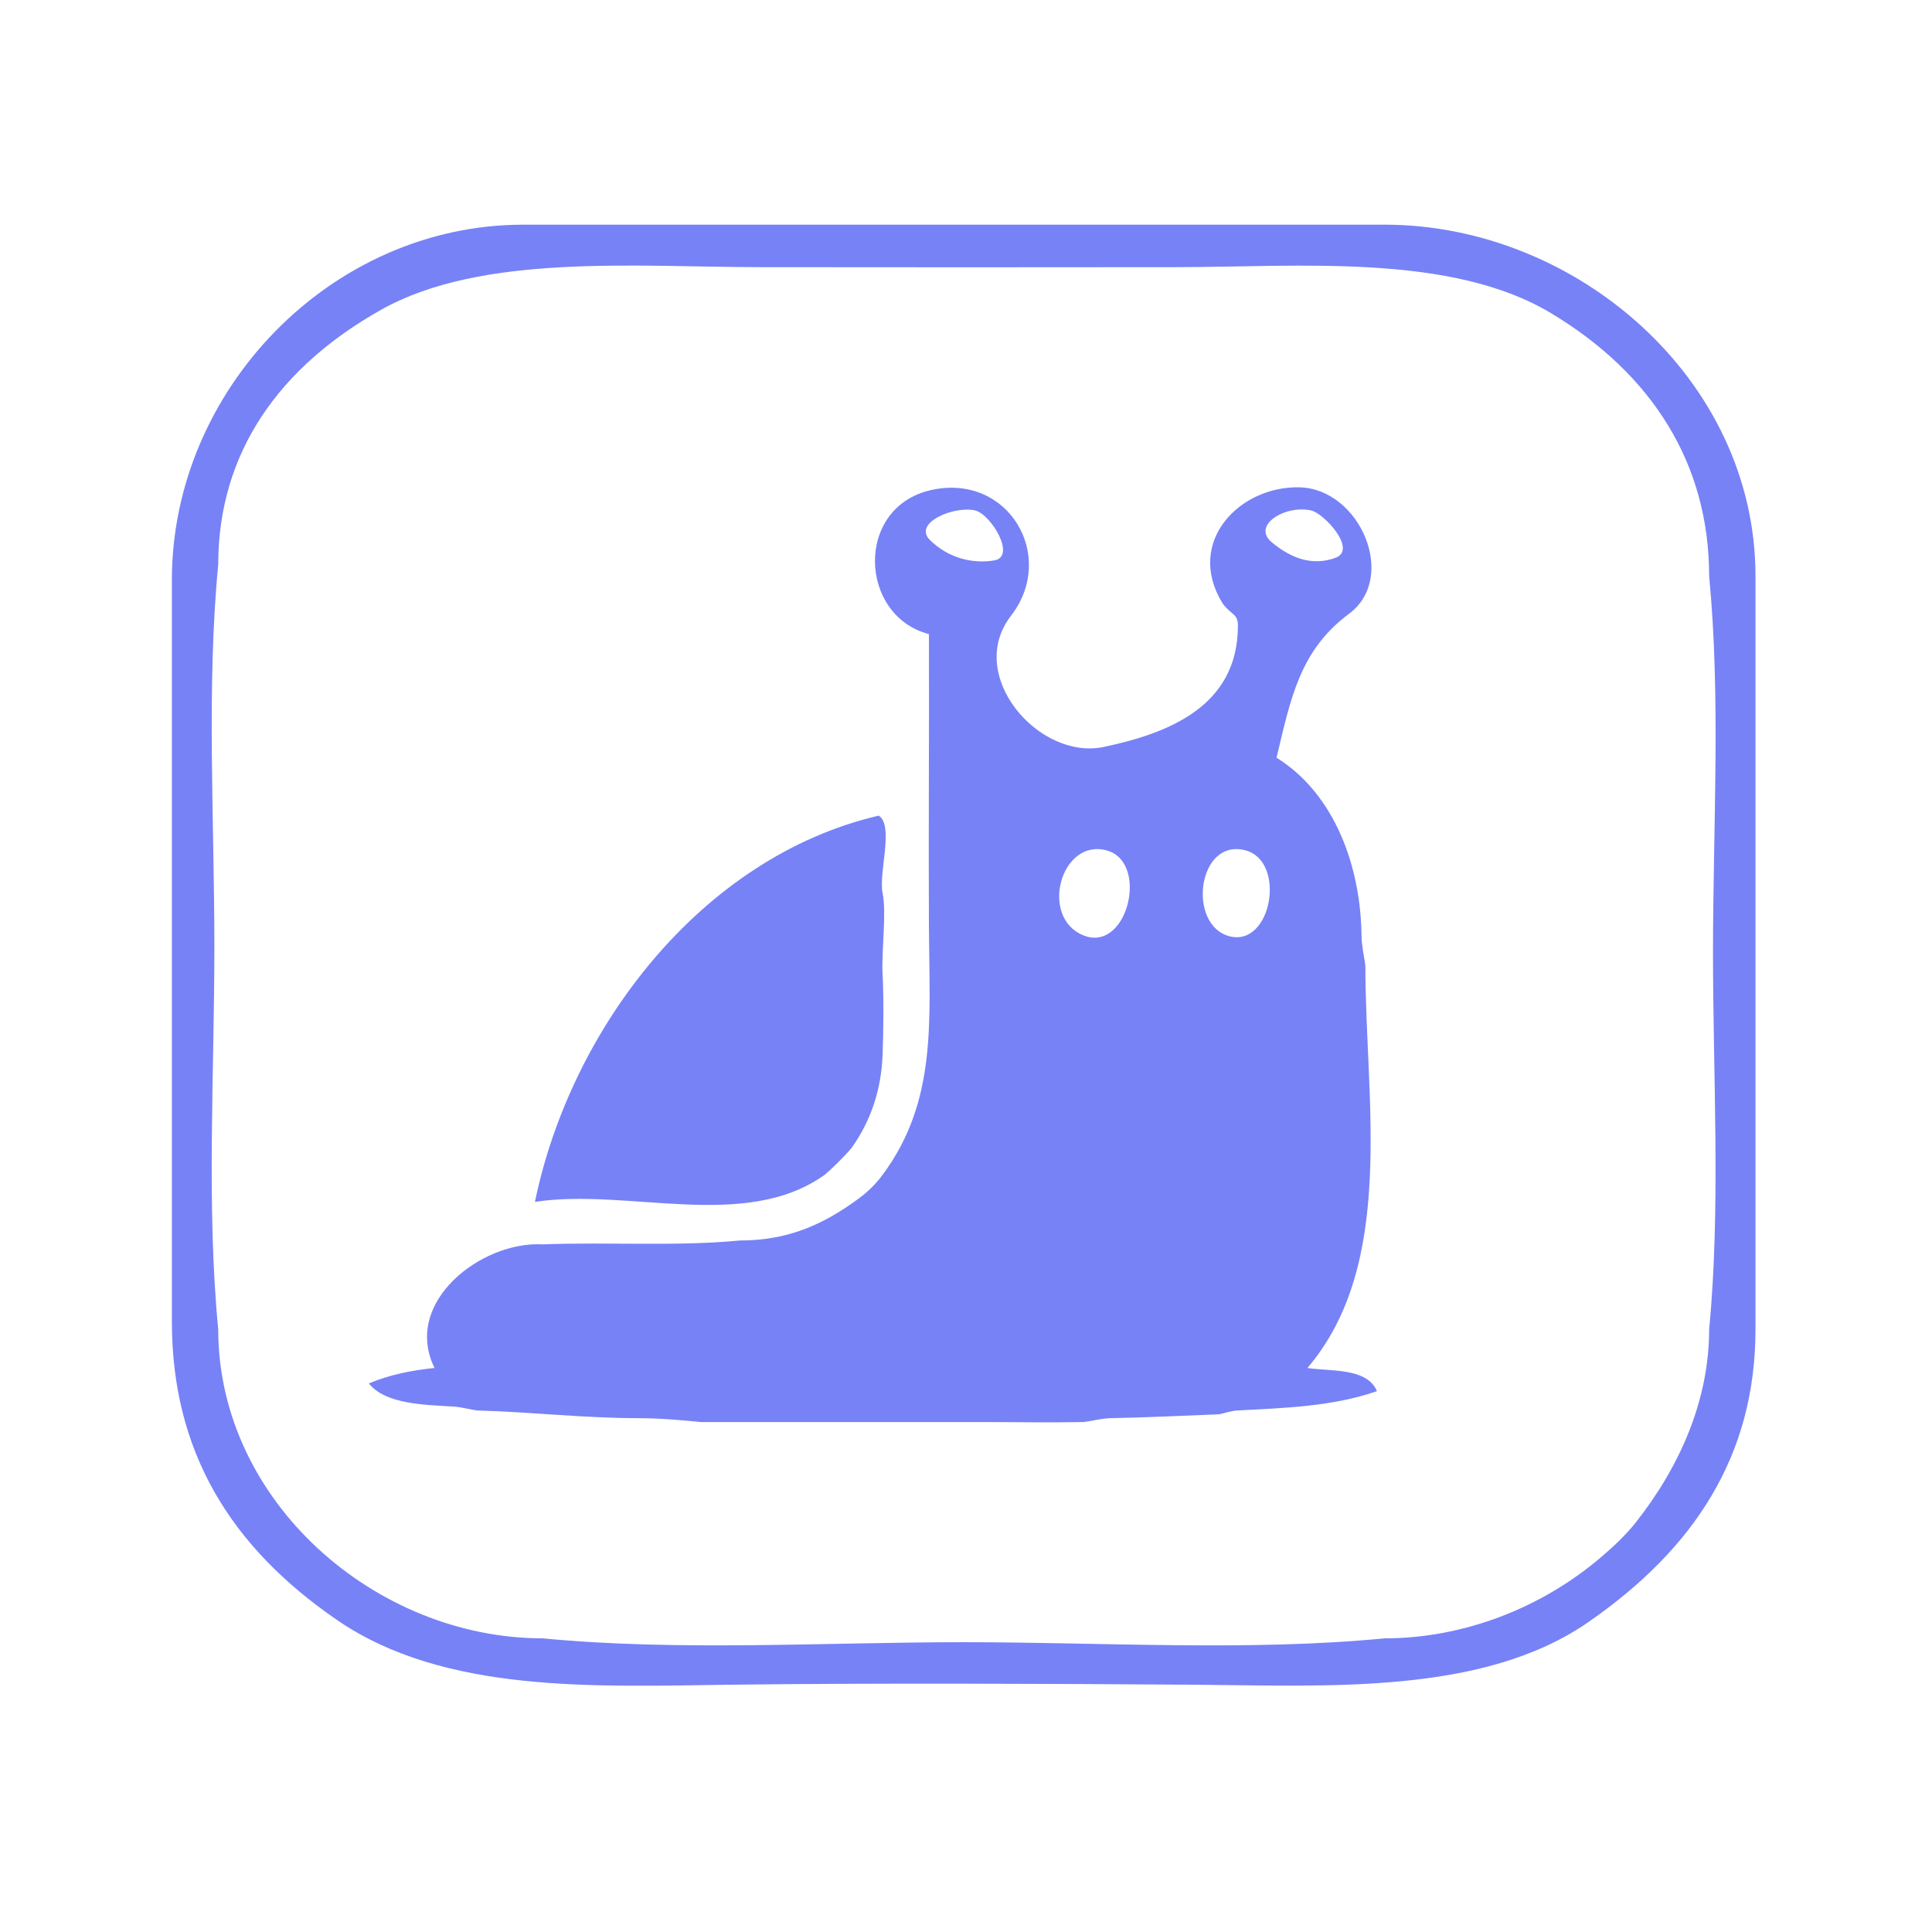
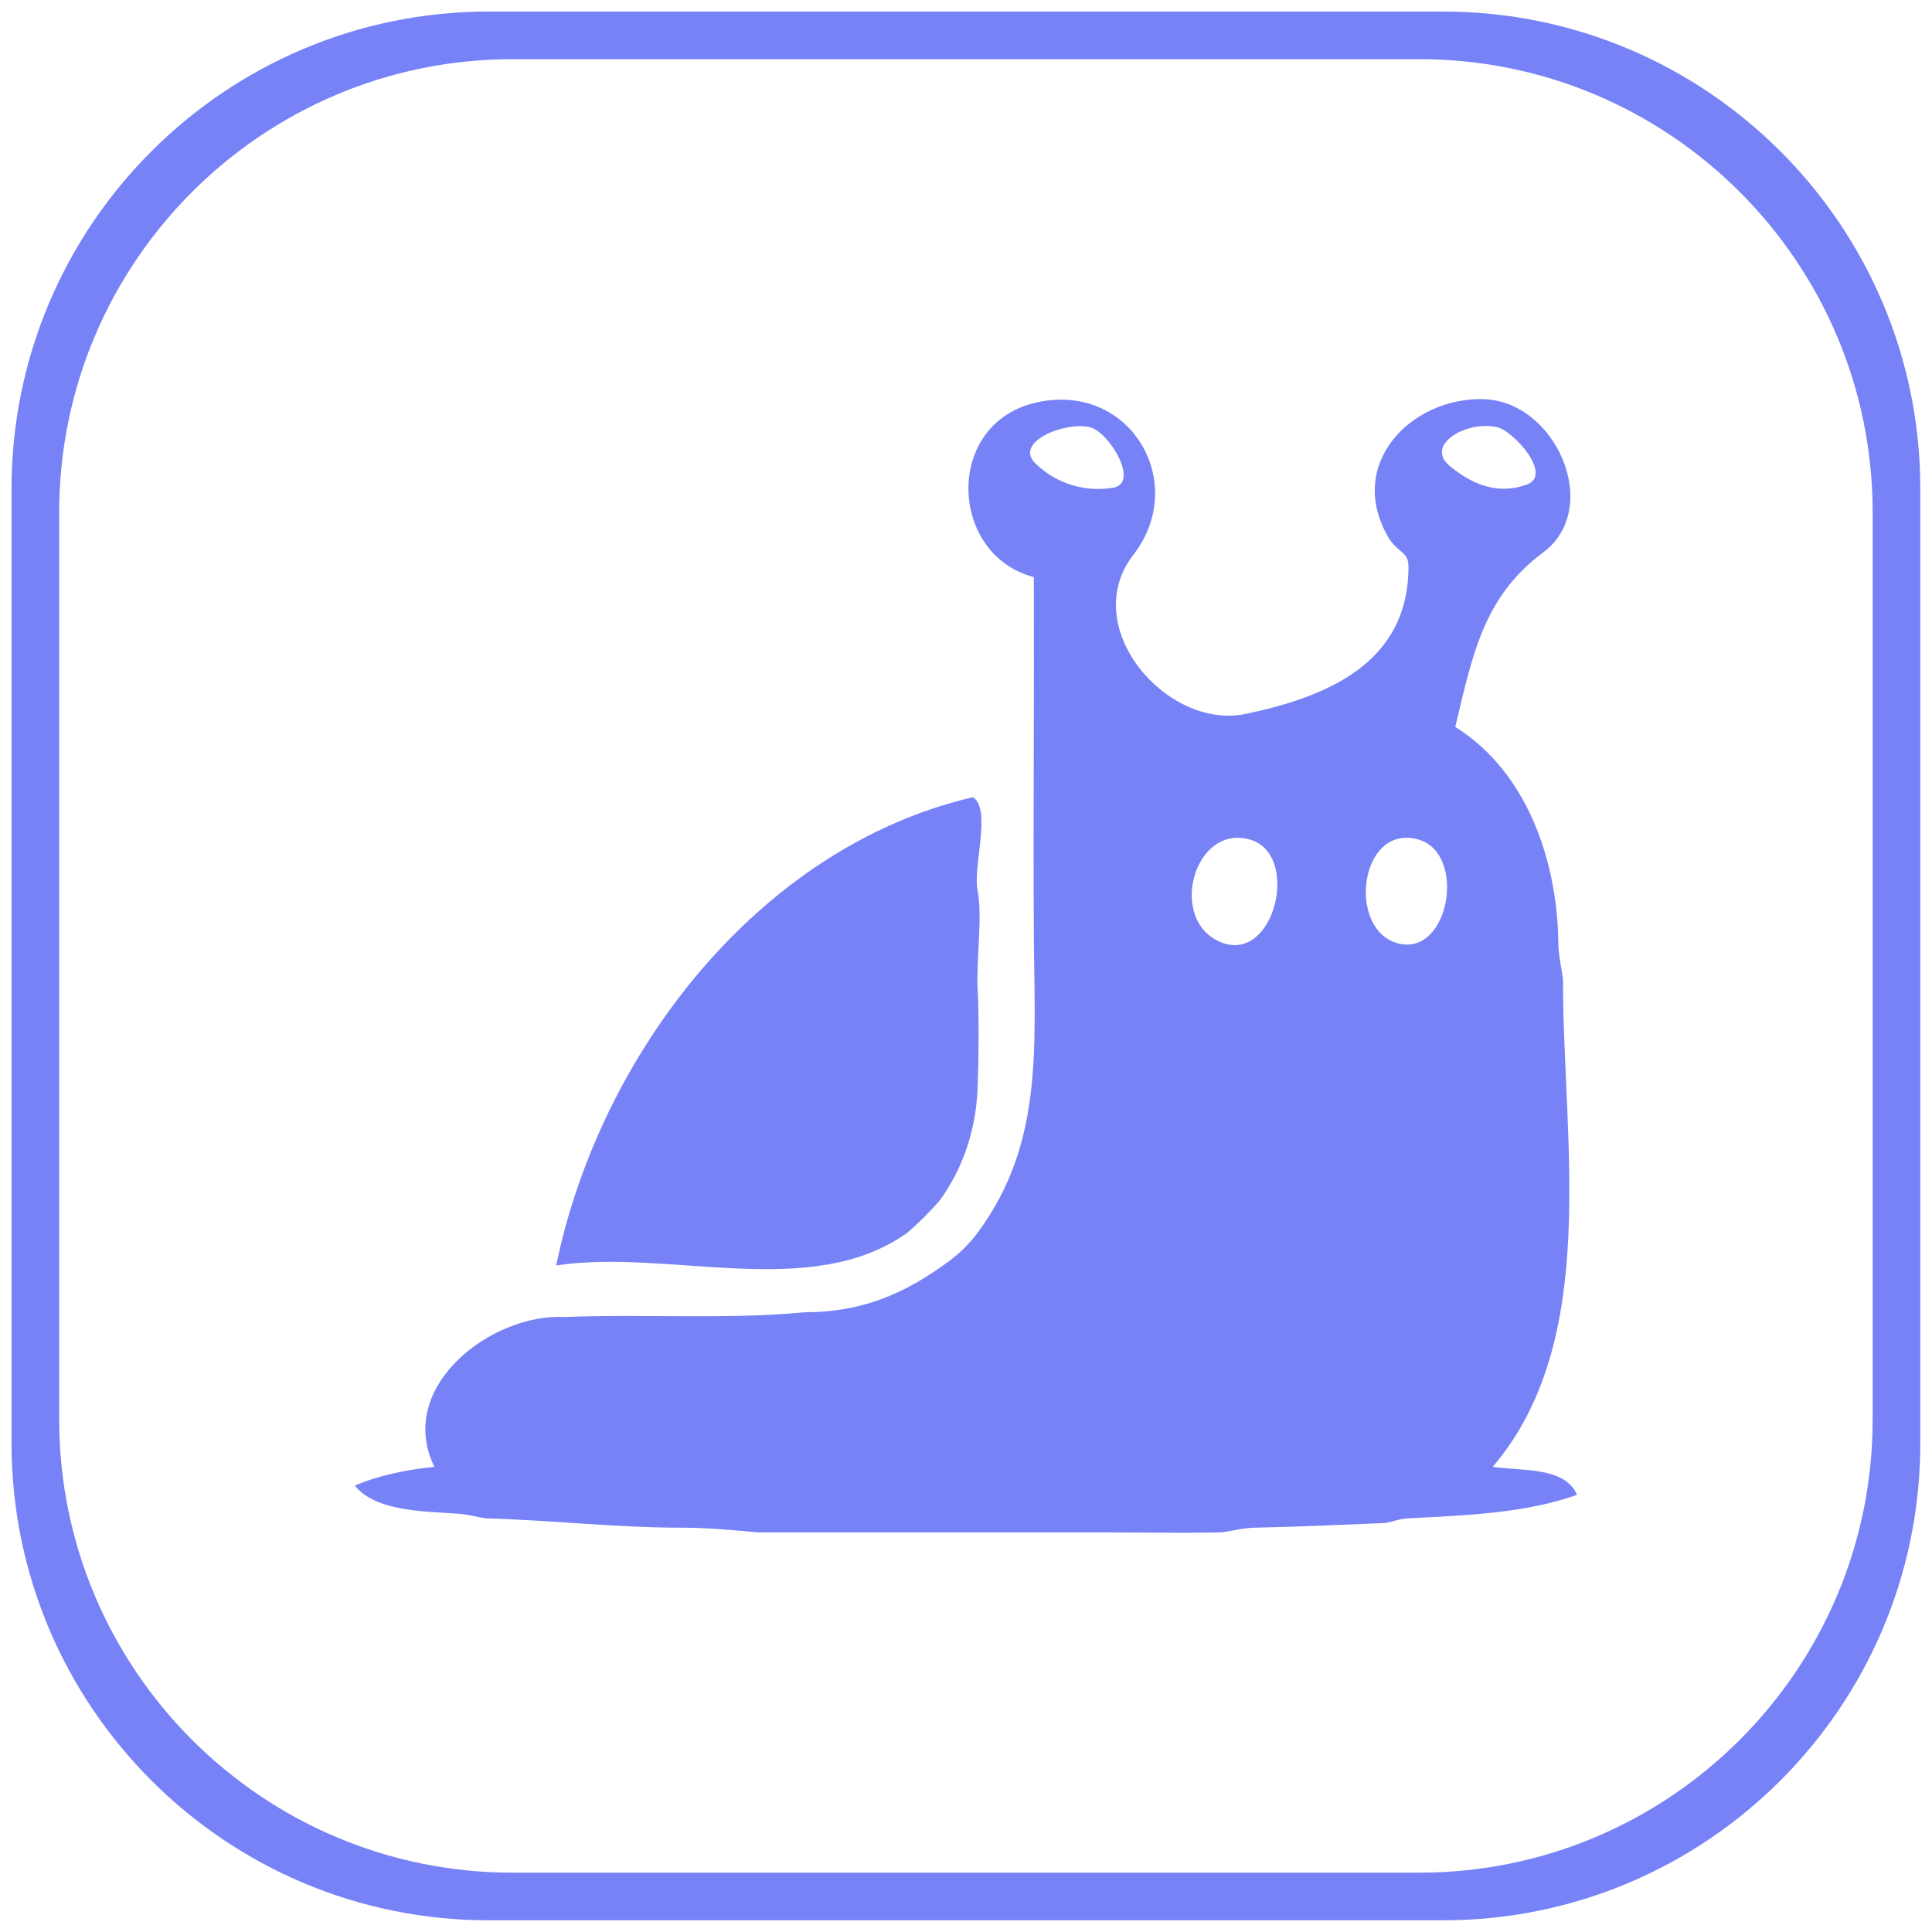
<svg xmlns="http://www.w3.org/2000/svg" width="100%" height="100%" viewBox="0 0 8684 8684" version="1.1" xml:space="preserve" style="fill-rule:evenodd;clip-rule:evenodd;stroke-linejoin:round;stroke-miterlimit:2;">
  <g>
+     <path d="M8631.471,2196.764l0,4289.804c0,1183.804 -961.098,2144.902 -2144.902,2144.902l-4289.804,0c-1183.804,0 -2144.902,-961.098 -2144.902,-2144.902l0,-4289.804c0,-1183.804 961.098,-2144.902 2144.902,-2144.902l4289.804,0c1183.804,0 2144.902,961.098 2144.902,2144.902Zm-214.119,107.059c0,-1124.716 -913.127,-2037.843 -2037.843,-2037.843l-4075.686,0c-1124.716,0 -2037.843,913.127 -2037.843,2037.843l0,4075.686c0,1124.716 913.127,2037.843 2037.843,2037.843l4075.686,0c1124.716,0 2037.843,-913.127 2037.843,-2037.843l0,-4075.686Z" style="fill:#7782f7;" />
    <g>
-       <path d="M772.571,2607.108l0,3333.333c0,578.646 258.333,1008.679 742.188,1341.146c483.854,332.292 1160.762,298.612 1775.175,290.8c614.408,-7.812 1454.688,-4.342 2065.971,0c611.283,4.342 1309.029,47.917 1784.2,-281.771c475.175,-329.513 750.521,-747.917 750.521,-1315.45l0,-3385.417c0,-888.021 -808.679,-1579.862 -1666.667,-1579.862l-3871.529,0c-864.238,0 -1579.863,742.708 -1579.863,1597.221m6909.721,-17.363c52.604,543.229 17.708,1125.867 17.363,1684.029c-0.346,558.158 35.242,1157.988 -17.363,1701.388c0,321.7 -134.029,619.967 -329.862,868.054c-46.008,58.158 -101.042,109.029 -156.25,156.25c-267.533,228.646 -618.575,364.583 -972.221,364.583c-609.029,59.029 -1268.75,17.362 -1892.363,17.362c-623.612,0 -1284.55,41.492 -1892.362,-17.362c-751.388,0 -1458.333,-615.45 -1458.333,-1388.888c-53.471,-552.429 -17.363,-1152.083 -17.363,-1718.75c0,-566.667 -35.938,-1167.708 17.363,-1718.75c0,-507.637 278.821,-889.929 730.554,-1144.446c451.562,-254.688 1143.229,-193.229 1700,-192.362c556.771,0.867 1317.708,0.696 1875,0c557.292,-0.696 1234.721,-63.542 1685.417,206.946c450.521,270.658 710.417,672.571 710.417,1181.946l0.004,0Z" style="fill:#7782f7;fill-rule:nonzero;" />
-     </g>
-     <g>
-       <path d="M3967.013,5280.721c-30.033,40.45 -64.583,74.654 -104.167,104.167c-166.146,123.438 -326.217,190.971 -538.196,190.971c-281.596,27.258 -591.667,6.075 -885.417,17.362c-275,-15.625 -631.596,259.55 -486.112,555.554c-101.908,10.592 -201.388,30.033 -295.138,69.446c75.521,95.488 255.554,96.008 381.946,104.167c35.417,2.258 80.208,14.583 104.167,17.362c246.354,6.946 481.596,34.721 729.167,34.721c93.575,0 197.221,9.55 277.779,17.363l1267.362,0c150.346,0 301.042,2.95 451.388,0c30.383,-2.95 79.862,-16.492 121.529,-17.363c165.971,-3.3 320.312,-10.762 486.113,-17.362c20.833,-2.95 55.383,-16.146 86.804,-17.363c212.846,-11.283 427.258,-17.883 625,-86.804c-45.488,-106.771 -209.721,-87.846 -312.5,-104.167c400,-469.271 260.417,-1204.342 260.417,-1805.554c-3.471,-36.458 -17.363,-90.8 -17.363,-138.887c-3.646,-302.258 -115.971,-632.812 -381.946,-798.613c63.717,-266.667 104.513,-482.467 325.521,-646.7c221.179,-164.238 48.438,-561.458 -221.354,-568.575c-269.792,-7.117 -516.146,245.137 -347.221,520.833c39.062,54.342 70.833,45.658 69.446,104.167c-1.908,360.071 -312.675,480.904 -603.821,542.012c-291.146,61.113 -623.263,-322.396 -416.146,-589.758c207.117,-267.533 -10.763,-641.321 -357.117,-565.45c-346.354,75.867 -327.95,565.45 -11.804,647.917c1.562,422.571 -2.258,902.604 0,1319.446c2.258,416.842 38.717,778.821 -208.333,1111.112m416.667,-2986.113c70.833,17.533 185.762,207.467 85.417,224.304c-100.521,16.667 -207.812,-11.979 -288.367,-90.8c-80.729,-78.646 110.938,-156.25 202.95,-133.508m1510.417,0c57.988,13.542 207.988,176.387 108.508,212.675c-99.654,36.113 -193.75,6.946 -286.112,-69.792c-92.363,-76.908 62.154,-169.792 177.604,-142.883m-920.137,1527.779c192.883,51.738 94.967,462.154 -104.167,381.946c-199.133,-80.208 -102.429,-437.325 104.167,-381.946m625,0c183.508,49.304 117.708,436.113 -73.263,385.763c-191.146,-50.521 -143.054,-443.75 73.263,-385.763Z" style="fill:#7782f7;fill-rule:nonzero;" />
-     </g>
-     <g>
-       <path d="M3706.596,5280.721c35.938,-30.033 92.188,-86.458 121.529,-121.529c88.021,-123.263 133.158,-264.929 138.887,-416.667c4.167,-109.029 5.554,-259.2 0,-364.583c-5.554,-105.383 18.75,-273.613 0,-364.583c-18.75,-90.971 52.779,-302.083 -17.363,-347.221c-801.738,187.154 -1385.763,961.113 -1545.138,1736.113c418.229,-63.887 943.575,134.55 1302.083,-121.529Z" style="fill:#7782f7;fill-rule:nonzero;" />
+       <g>
+         <path d="M4394.286,5540.709c-36.412,49.041 -78.299,90.509 -126.289,126.289c-201.432,149.653 -395.498,231.529 -652.497,231.529c-341.401,33.047 -717.324,7.365 -1073.461,21.05c-333.404,-18.943 -765.734,314.673 -589.353,673.542c-123.552,12.841 -244.158,36.412 -357.819,84.195c91.56,115.767 309.829,116.399 463.063,126.289c42.938,2.738 97.243,17.681 126.289,21.05c298.675,8.421 583.877,42.095 884.026,42.095c113.448,0 239.106,11.578 336.774,21.05l1536.524,0c182.276,0 364.977,3.577 547.253,0c36.836,-3.577 96.824,-19.994 147.339,-21.05c201.22,-4.001 388.34,-13.048 589.353,-21.05c25.258,-3.577 67.146,-19.575 105.24,-21.05c258.05,-13.68 517.999,-21.681 757.737,-105.24c-55.148,-129.447 -254.261,-106.502 -378.868,-126.289c484.952,-568.934 315.724,-1460.119 315.724,-2189.016c-4.208,-44.201 -21.05,-110.084 -21.05,-168.384c-4.42,-366.452 -140.601,-767.209 -463.063,-968.221c77.249,-323.301 126.709,-584.933 394.655,-784.046c268.153,-199.118 58.725,-680.7 -268.365,-689.329c-327.09,-8.628 -625.764,297.2 -420.963,631.447c47.359,65.883 85.877,55.355 84.195,126.289c-2.314,436.542 -379.081,583.038 -732.06,657.125c-352.979,74.092 -755.63,-390.866 -504.527,-715.011c251.104,-324.352 -13.048,-777.524 -432.961,-685.54c-419.913,91.979 -397.6,685.54 -14.311,785.521c1.894,512.316 -2.738,1094.299 0,1599.669c2.738,505.37 46.939,944.226 -252.579,1347.09m505.158,-3620.301c85.877,21.257 225.215,251.528 103.557,271.942c-121.869,20.206 -251.948,-14.523 -349.61,-110.084c-97.874,-95.349 134.498,-189.434 246.052,-161.863m1831.198,0c70.303,16.418 252.16,213.849 131.553,257.843c-120.819,43.782 -234.898,8.421 -346.877,-84.614c-111.978,-93.242 75.354,-205.852 215.324,-173.229m-1115.556,1852.248c233.848,62.725 115.136,560.306 -126.289,463.063c-241.425,-97.243 -124.183,-530.204 126.289,-463.063m757.737,0c222.482,59.775 142.707,528.734 -88.822,467.69c-231.741,-61.25 -173.436,-537.993 88.822,-467.69Z" style="fill:#7782f7;fill-rule:nonzero;" />
+       </g>
+       <g>
+         <path d="M4078.563,5540.709c43.57,-36.412 111.766,-104.82 147.339,-147.339c106.715,-149.441 161.438,-321.195 168.384,-505.158c5.052,-132.185 6.734,-314.249 0,-442.013c-6.734,-127.765 22.732,-331.722 0,-442.013c-22.732,-110.291 63.988,-366.24 -21.05,-420.963c-972.01,226.902 -1680.07,1165.233 -1873.293,2104.827c507.052,-77.456 1143.971,163.126 1578.619,-147.339Z" style="fill:#7782f7;fill-rule:nonzero;" />
+       </g>
    </g>
  </g>
</svg>
